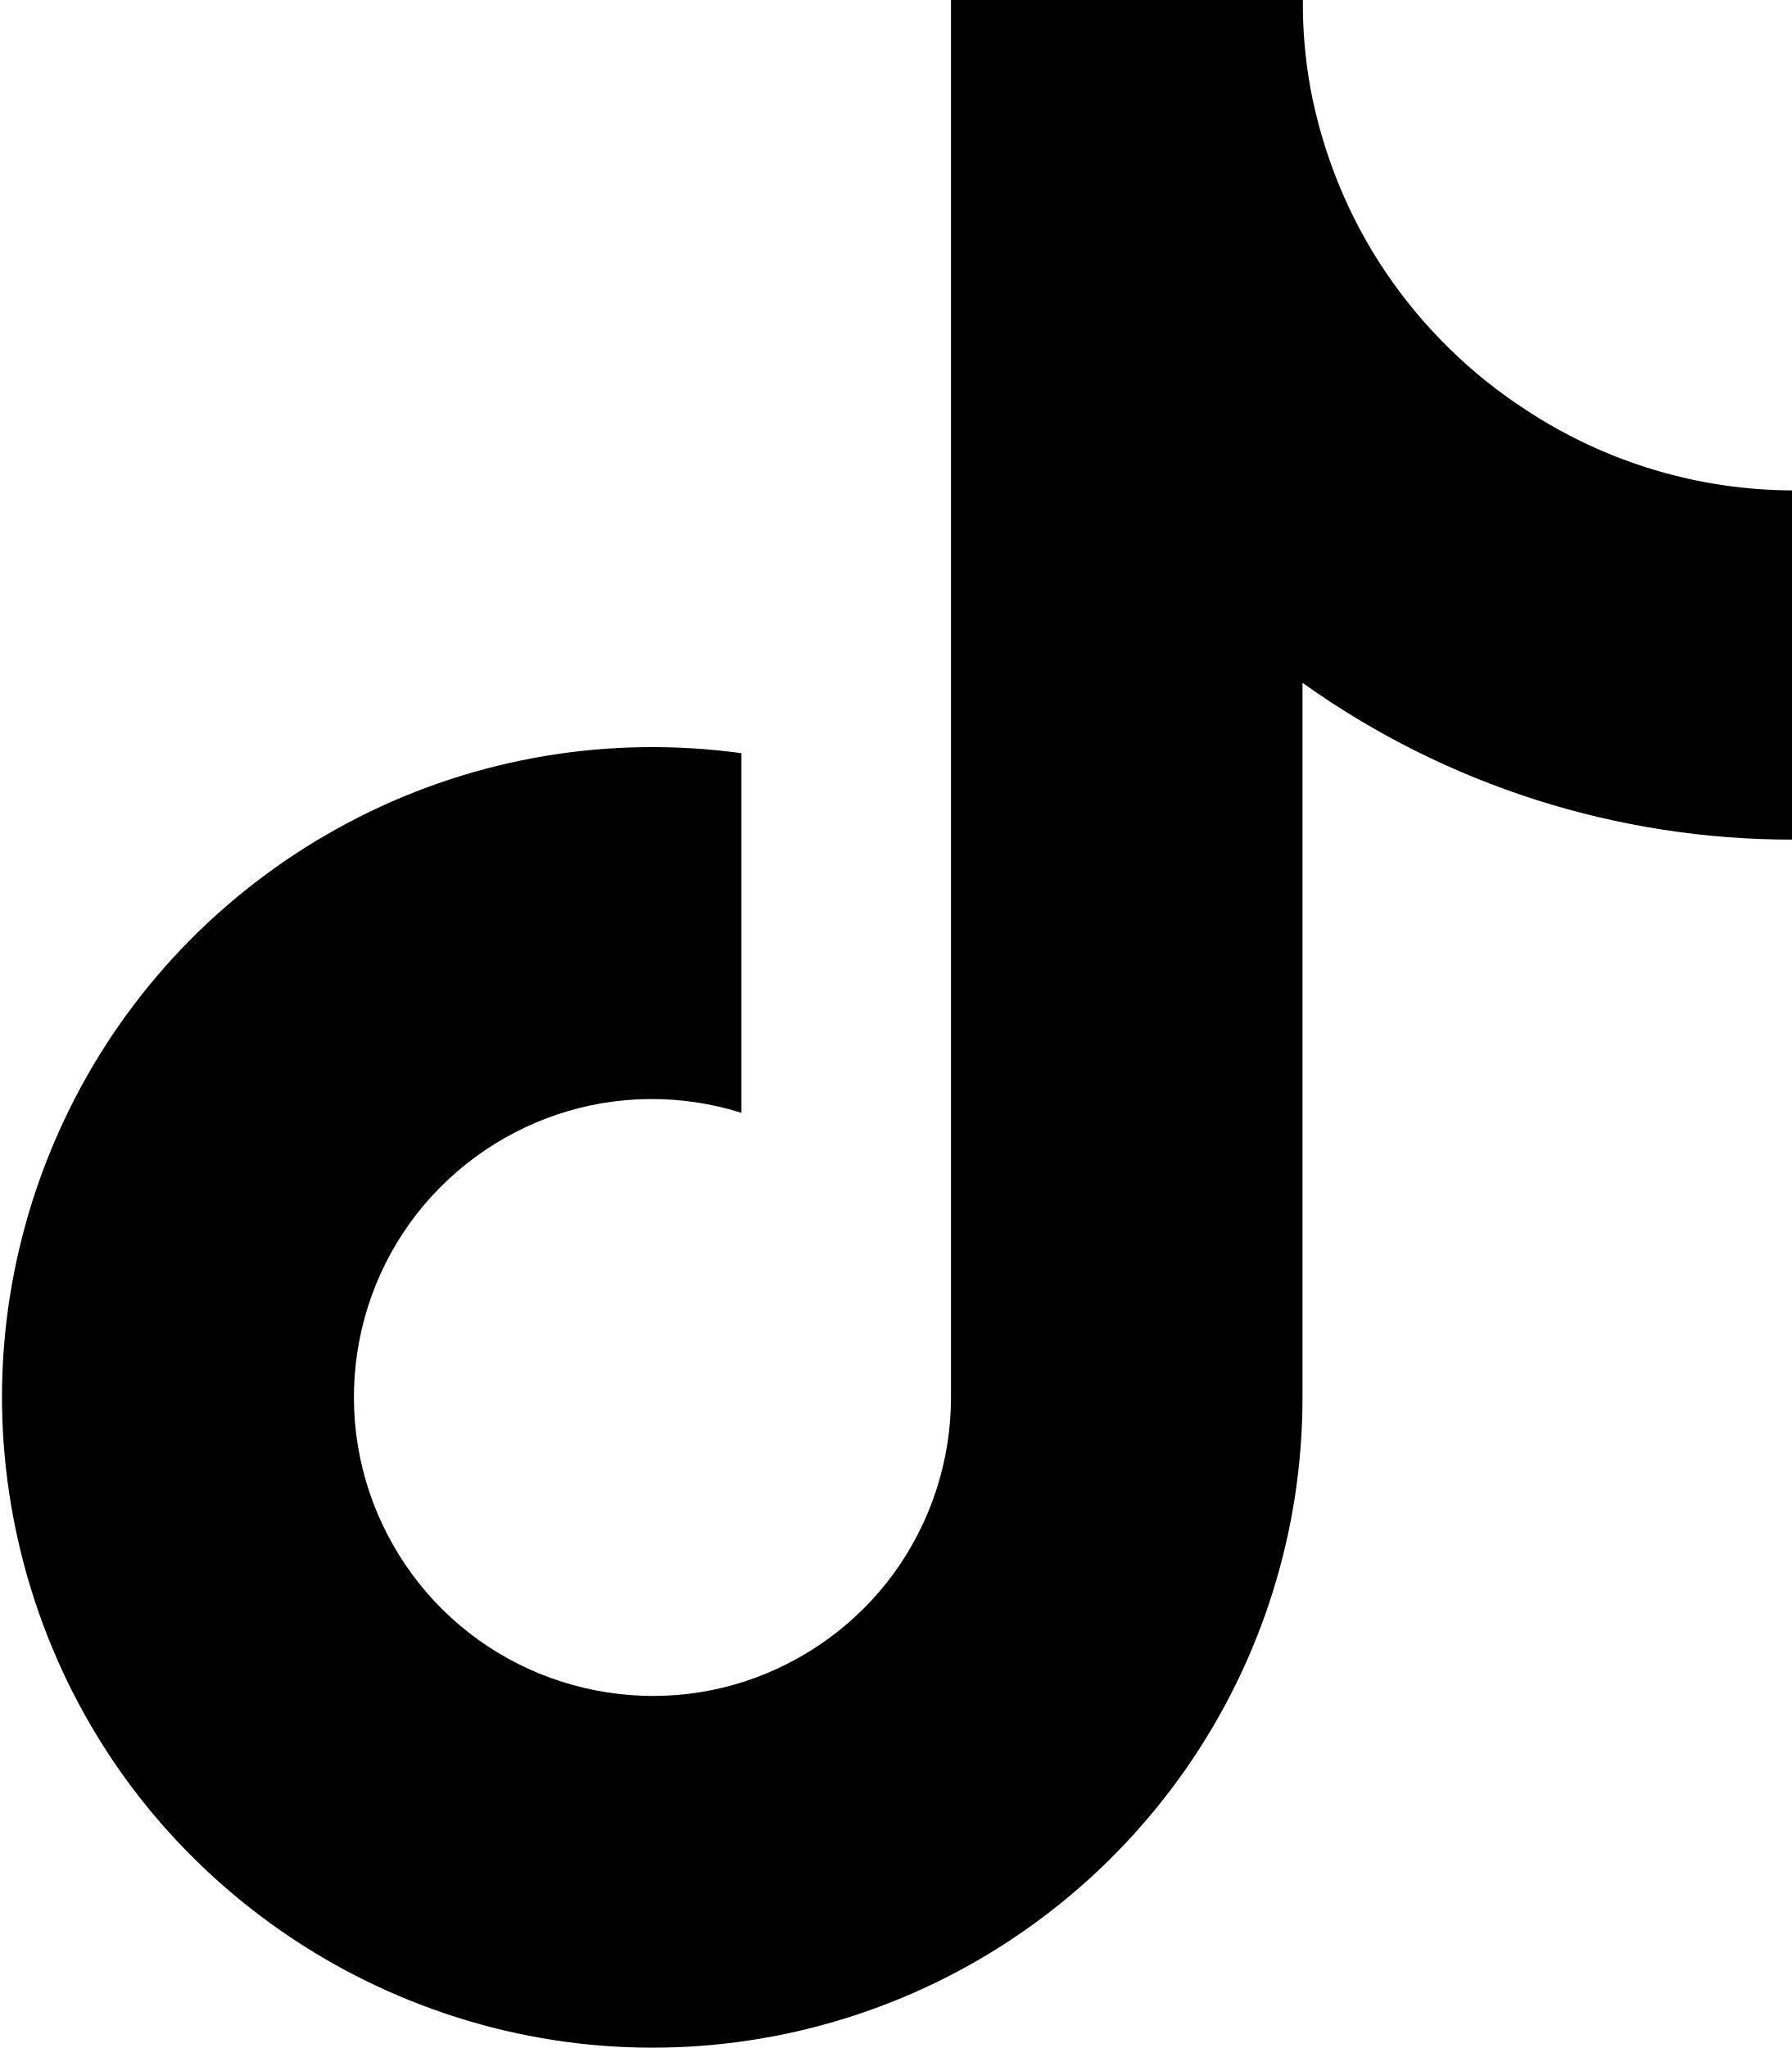
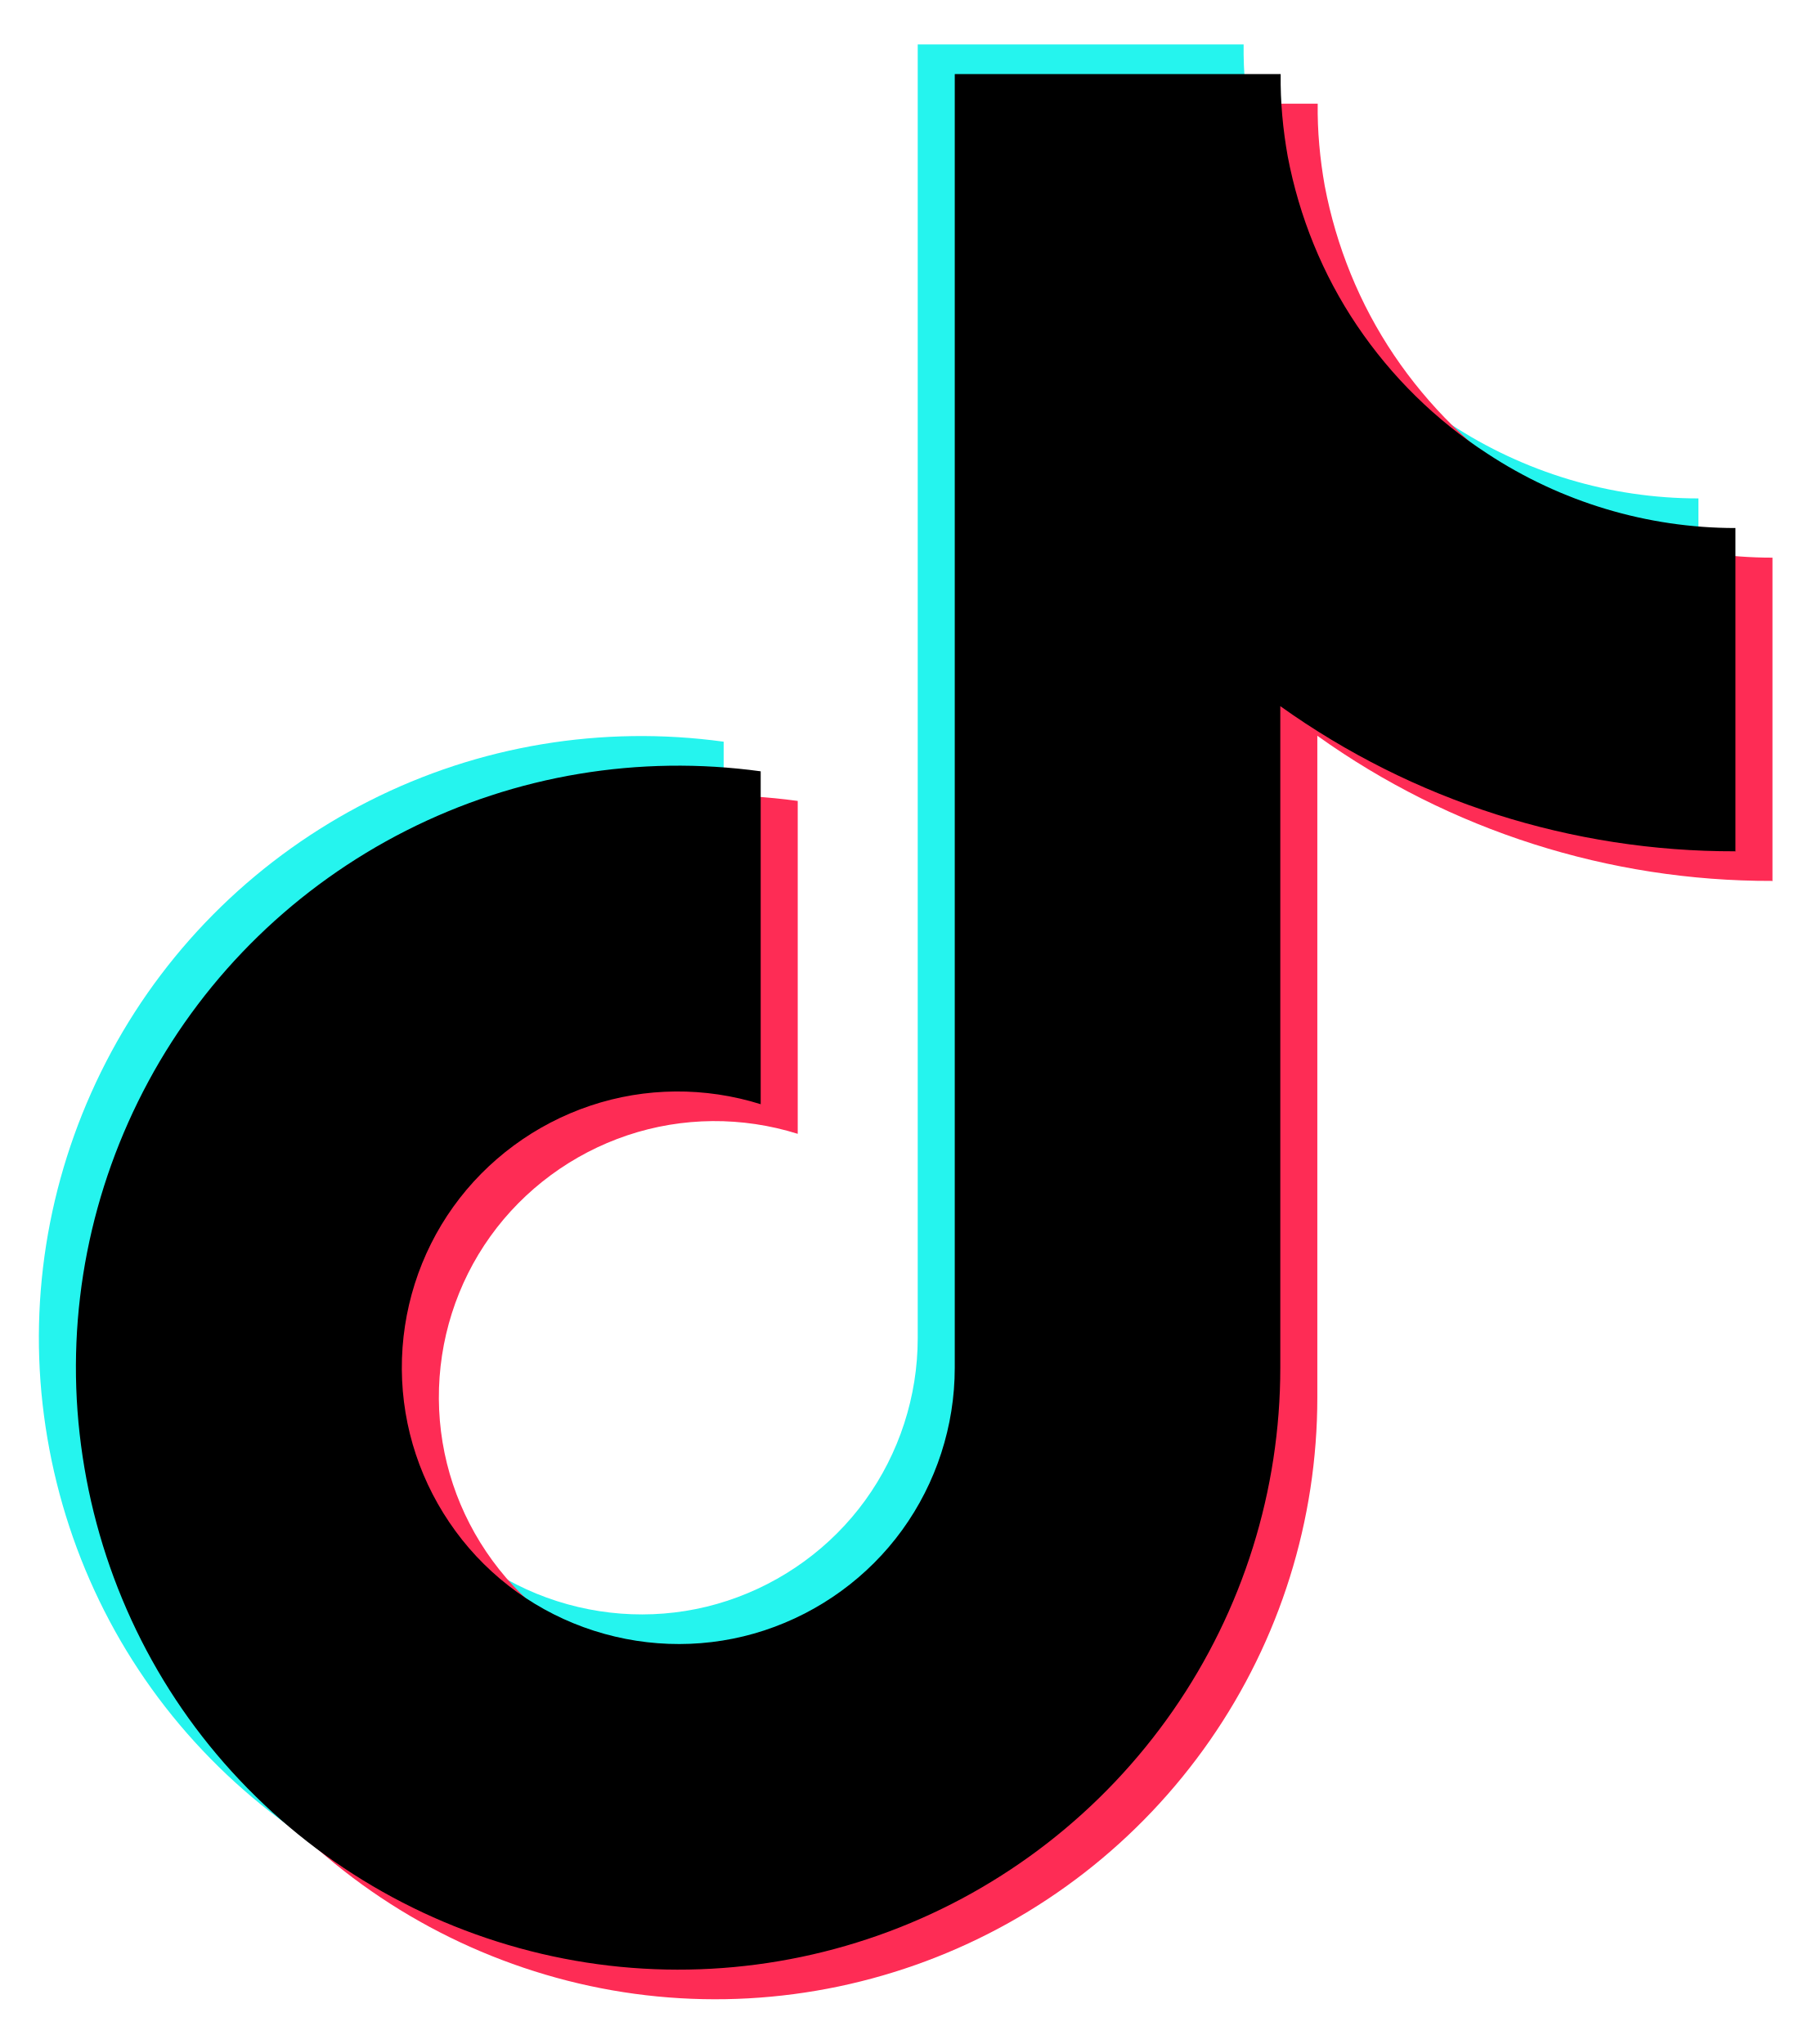
- <svg xmlns="http://www.w3.org/2000/svg" viewBox="0 0 448 512">
-   <path fill="currentColor" d="M448.5 209.9c-44 .1-87-13.6-122.8-39.2l0 178.7c0 33.1-10.1 65.4-29 92.6s-45.6 48-76.6 59.6-64.8 13.5-96.9 5.3-60.9-25.9-82.7-50.8-35.3-56-39-88.9 2.9-66.1 18.6-95.2 40-52.7 69.6-67.7 62.9-20.5 95.7-16l0 89.9c-15-4.7-31.1-4.6-46 .4s-27.9 14.6-37 27.3-14 28.1-13.9 43.9 5.2 31 14.5 43.7 22.4 22.1 37.4 26.9 31.1 4.8 46-.1 28-14.4 37.2-27.1 14.2-28.1 14.2-43.8l0-349.4 88 0c-.1 7.4 .6 14.9 1.9 22.2 3.1 16.3 9.4 31.9 18.7 45.7s21.3 25.6 35.2 34.6c19.9 13.1 43.2 20.1 67 20.1l0 87.4z" />
+ <svg xmlns="http://www.w3.org/2000/svg" viewBox="-20 -20 488 552">
+   <path fill="#25F4EE" transform="translate(-10 -8)" d="M448.5 209.9c-44 .1-87-13.6-122.8-39.2l0 178.7c0 33.1-10.1 65.4-29 92.6s-45.6 48-76.6 59.6-64.8 13.5-96.9 5.3-60.9-25.9-82.7-50.8-35.3-56-39-88.9 2.9-66.1 18.6-95.2 40-52.7 69.6-67.7 62.9-20.5 95.7-16l0 89.9c-15-4.7-31.1-4.6-46 .4s-27.9 14.6-37 27.3-14 28.1-13.9 43.9 5.2 31 14.5 43.7 22.4 22.1 37.4 26.9 31.1 4.8 46-.1 28-14.4 37.2-27.1 14.2-28.1 14.2-43.8l0-349.4 88 0c-.1 7.4 .6 14.9 1.9 22.2 3.1 16.3 9.4 31.9 18.7 45.7s21.3 25.6 35.2 34.6c19.9 13.1 43.2 20.1 67 20.1l0 87.4z" />
+   <path fill="#FE2C55" transform="translate(10 8)" d="M448.5 209.9c-44 .1-87-13.6-122.8-39.2l0 178.7c0 33.1-10.1 65.4-29 92.6s-45.6 48-76.6 59.6-64.8 13.5-96.9 5.3-60.9-25.9-82.7-50.8-35.3-56-39-88.9 2.9-66.1 18.6-95.2 40-52.7 69.6-67.7 62.9-20.5 95.7-16l0 89.9c-15-4.7-31.1-4.6-46 .4s-27.9 14.6-37 27.3-14 28.1-13.9 43.9 5.2 31 14.5 43.7 22.4 22.1 37.4 26.9 31.1 4.8 46-.1 28-14.4 37.2-27.1 14.2-28.1 14.2-43.8l0-349.4 88 0c-.1 7.4 .6 14.9 1.9 22.2 3.1 16.3 9.4 31.9 18.7 45.7s21.3 25.6 35.2 34.6c19.9 13.1 43.2 20.1 67 20.1l0 87.4z" />
+   <path fill="#000000" d="M448.5 209.9c-44 .1-87-13.6-122.8-39.2l0 178.7c0 33.1-10.1 65.4-29 92.6s-45.6 48-76.6 59.6-64.8 13.5-96.9 5.3-60.9-25.9-82.7-50.8-35.3-56-39-88.9 2.9-66.1 18.6-95.2 40-52.7 69.6-67.7 62.9-20.5 95.7-16l0 89.9c-15-4.7-31.1-4.6-46 .4s-27.9 14.6-37 27.3-14 28.1-13.9 43.9 5.2 31 14.5 43.7 22.4 22.1 37.4 26.9 31.1 4.8 46-.1 28-14.4 37.2-27.1 14.2-28.1 14.2-43.8l0-349.4 88 0c-.1 7.4 .6 14.9 1.9 22.2 3.1 16.3 9.4 31.9 18.7 45.7s21.3 25.6 35.2 34.6c19.9 13.1 43.2 20.1 67 20.1l0 87.4z" />
</svg>
